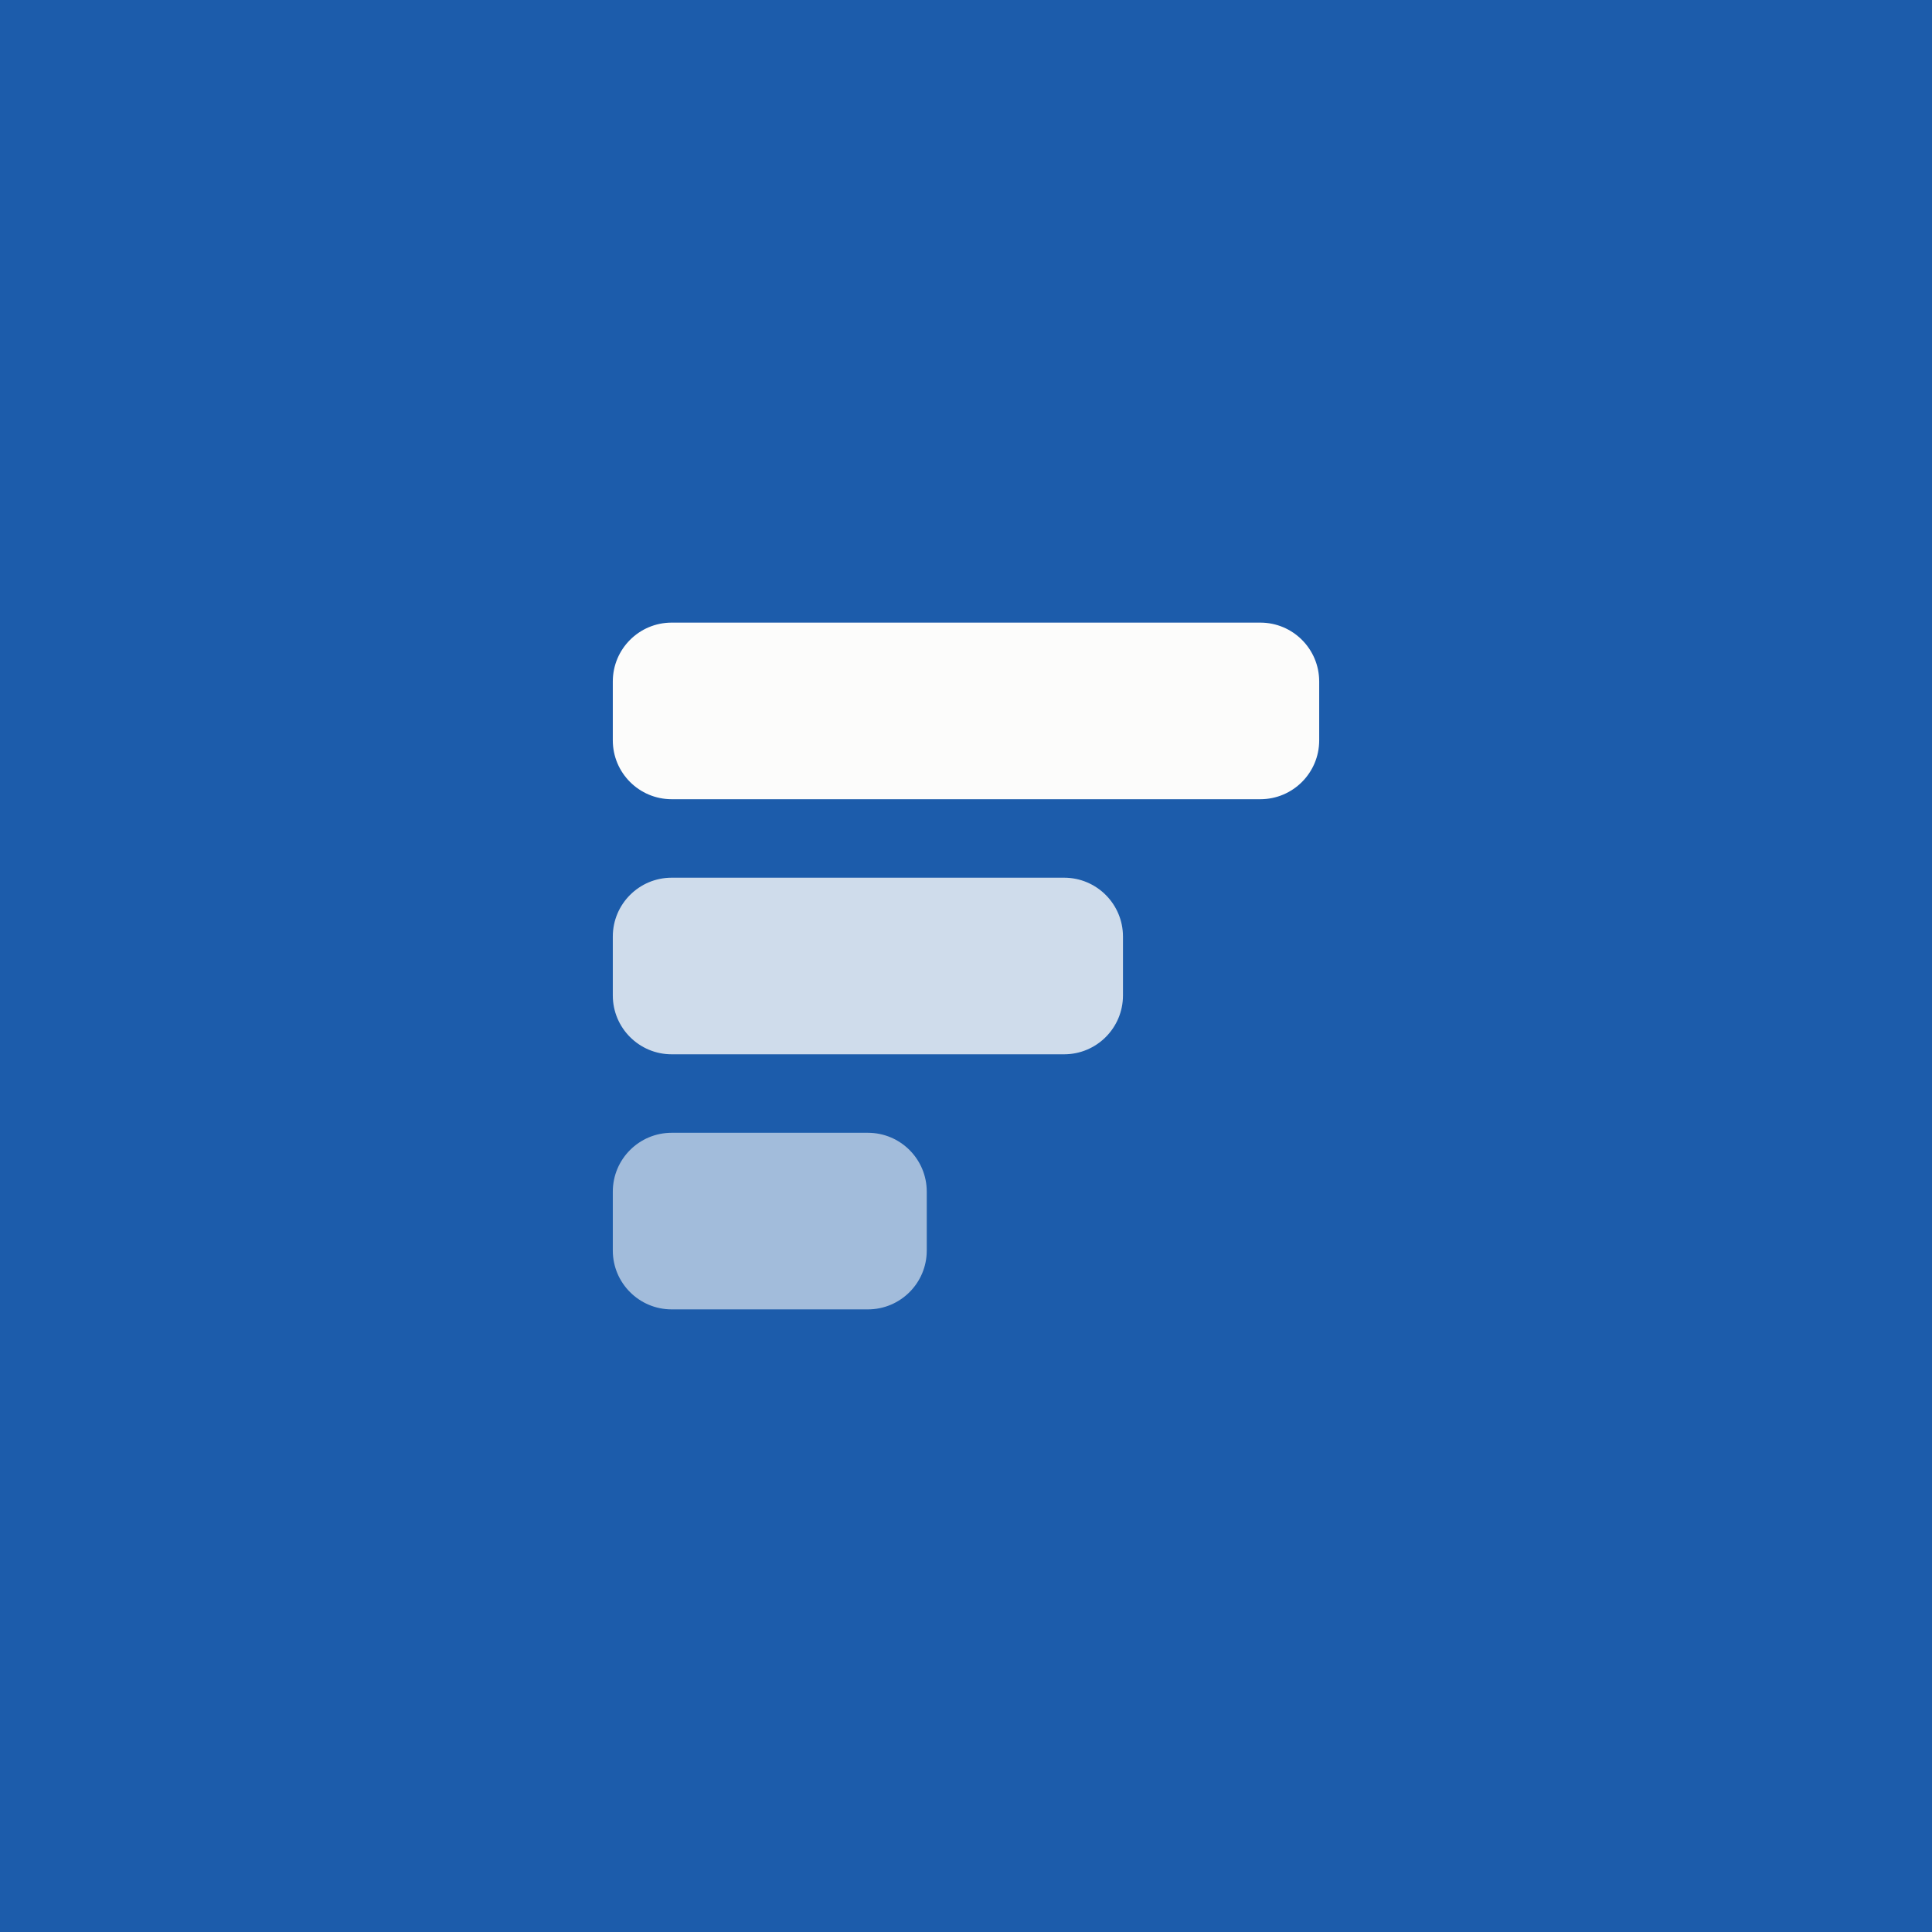
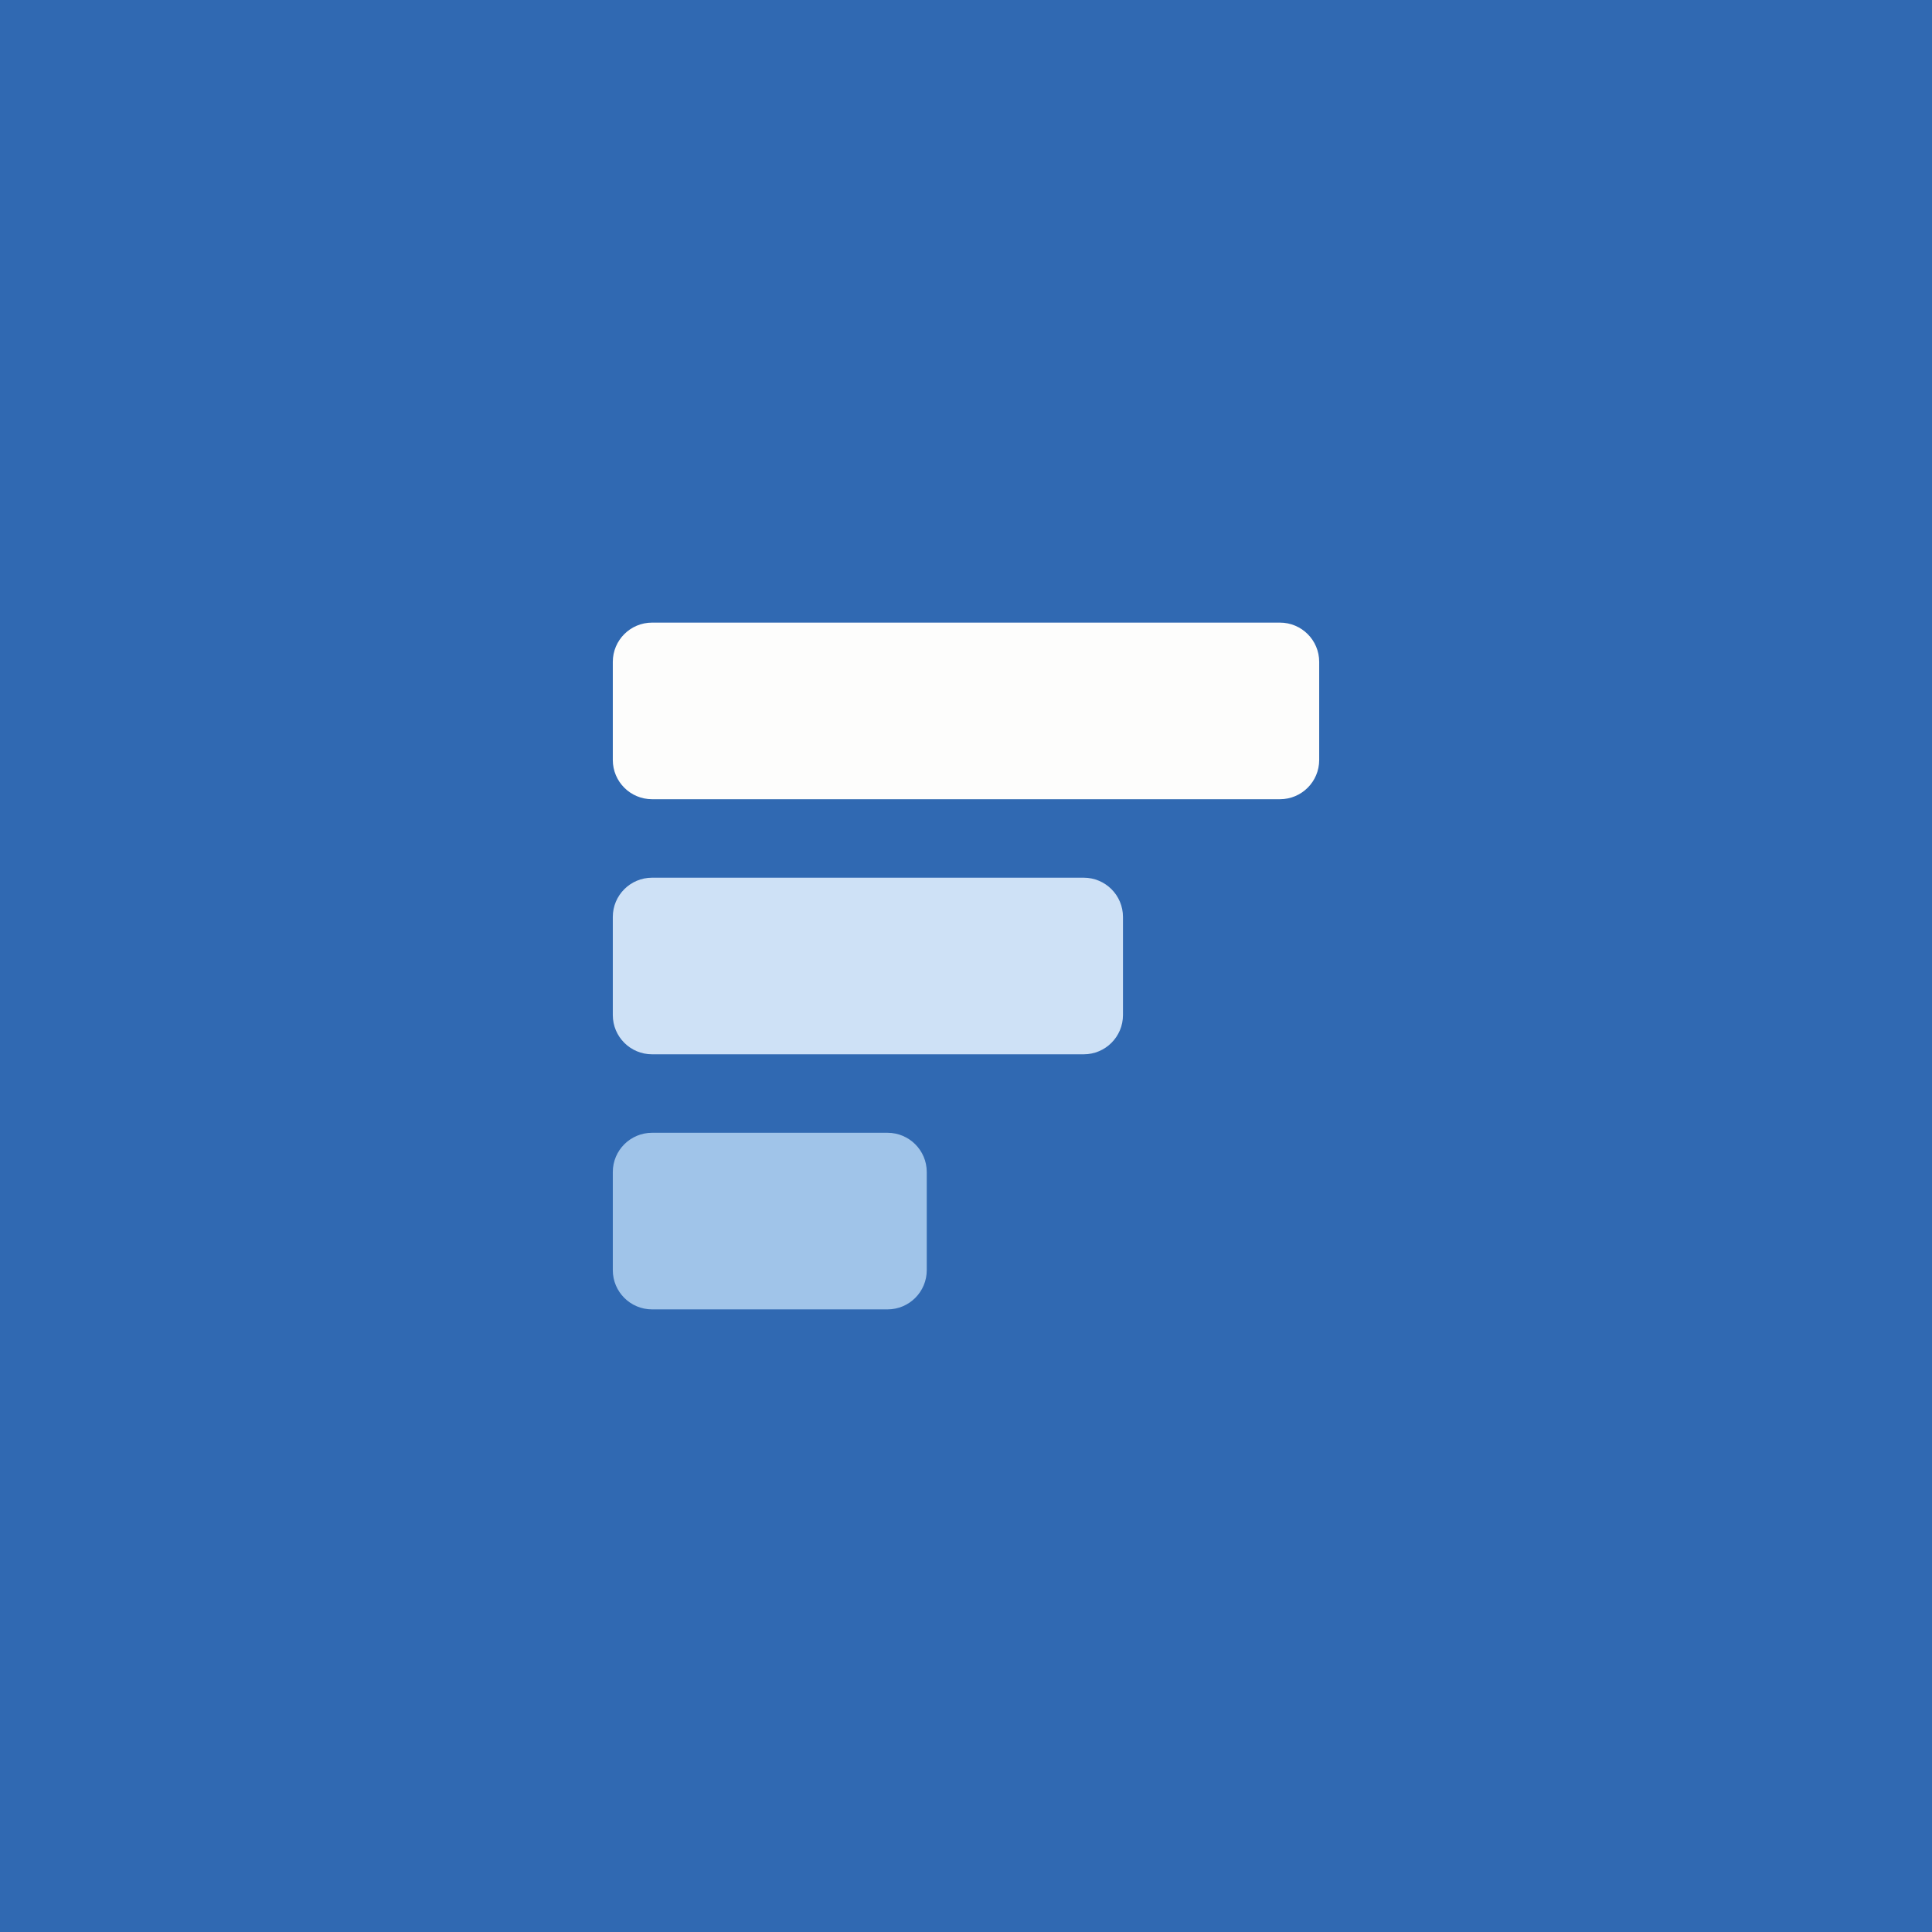
<svg xmlns="http://www.w3.org/2000/svg" width="512" height="512" viewBox="0 0 512 512">
-   <rect id="tile" width="512" height="512" fill="#1c5cab" />
+   <rect id="tile" width="512" height="512" fill="#3069b2" />
  <g transform="translate(256 256) scale(5.2) translate(-32 -32)">
-     <rect id="bar-1" x="14" y="14.5" width="36" height="9" rx="3" fill="#fcfcfb" />
-     <rect id="bar-2" x="14" y="27.5" width="26" height="9" rx="3" fill="#cfdceb" />
-     <rect id="bar-3" x="14" y="40.5" width="16" height="9" rx="3" fill="#a2bcdb" />
+     <rect id="bar-1" x="14" y="14.5" width="36" height="9" rx="2" fill="#fdfdfc" />
+     <rect id="bar-2" x="14" y="27.5" width="26" height="9" rx="2" fill="#cee1f6" />
+     <rect id="bar-3" x="14" y="40.5" width="16" height="9" rx="2" fill="#a0c4e9" />
  </g>
</svg>
